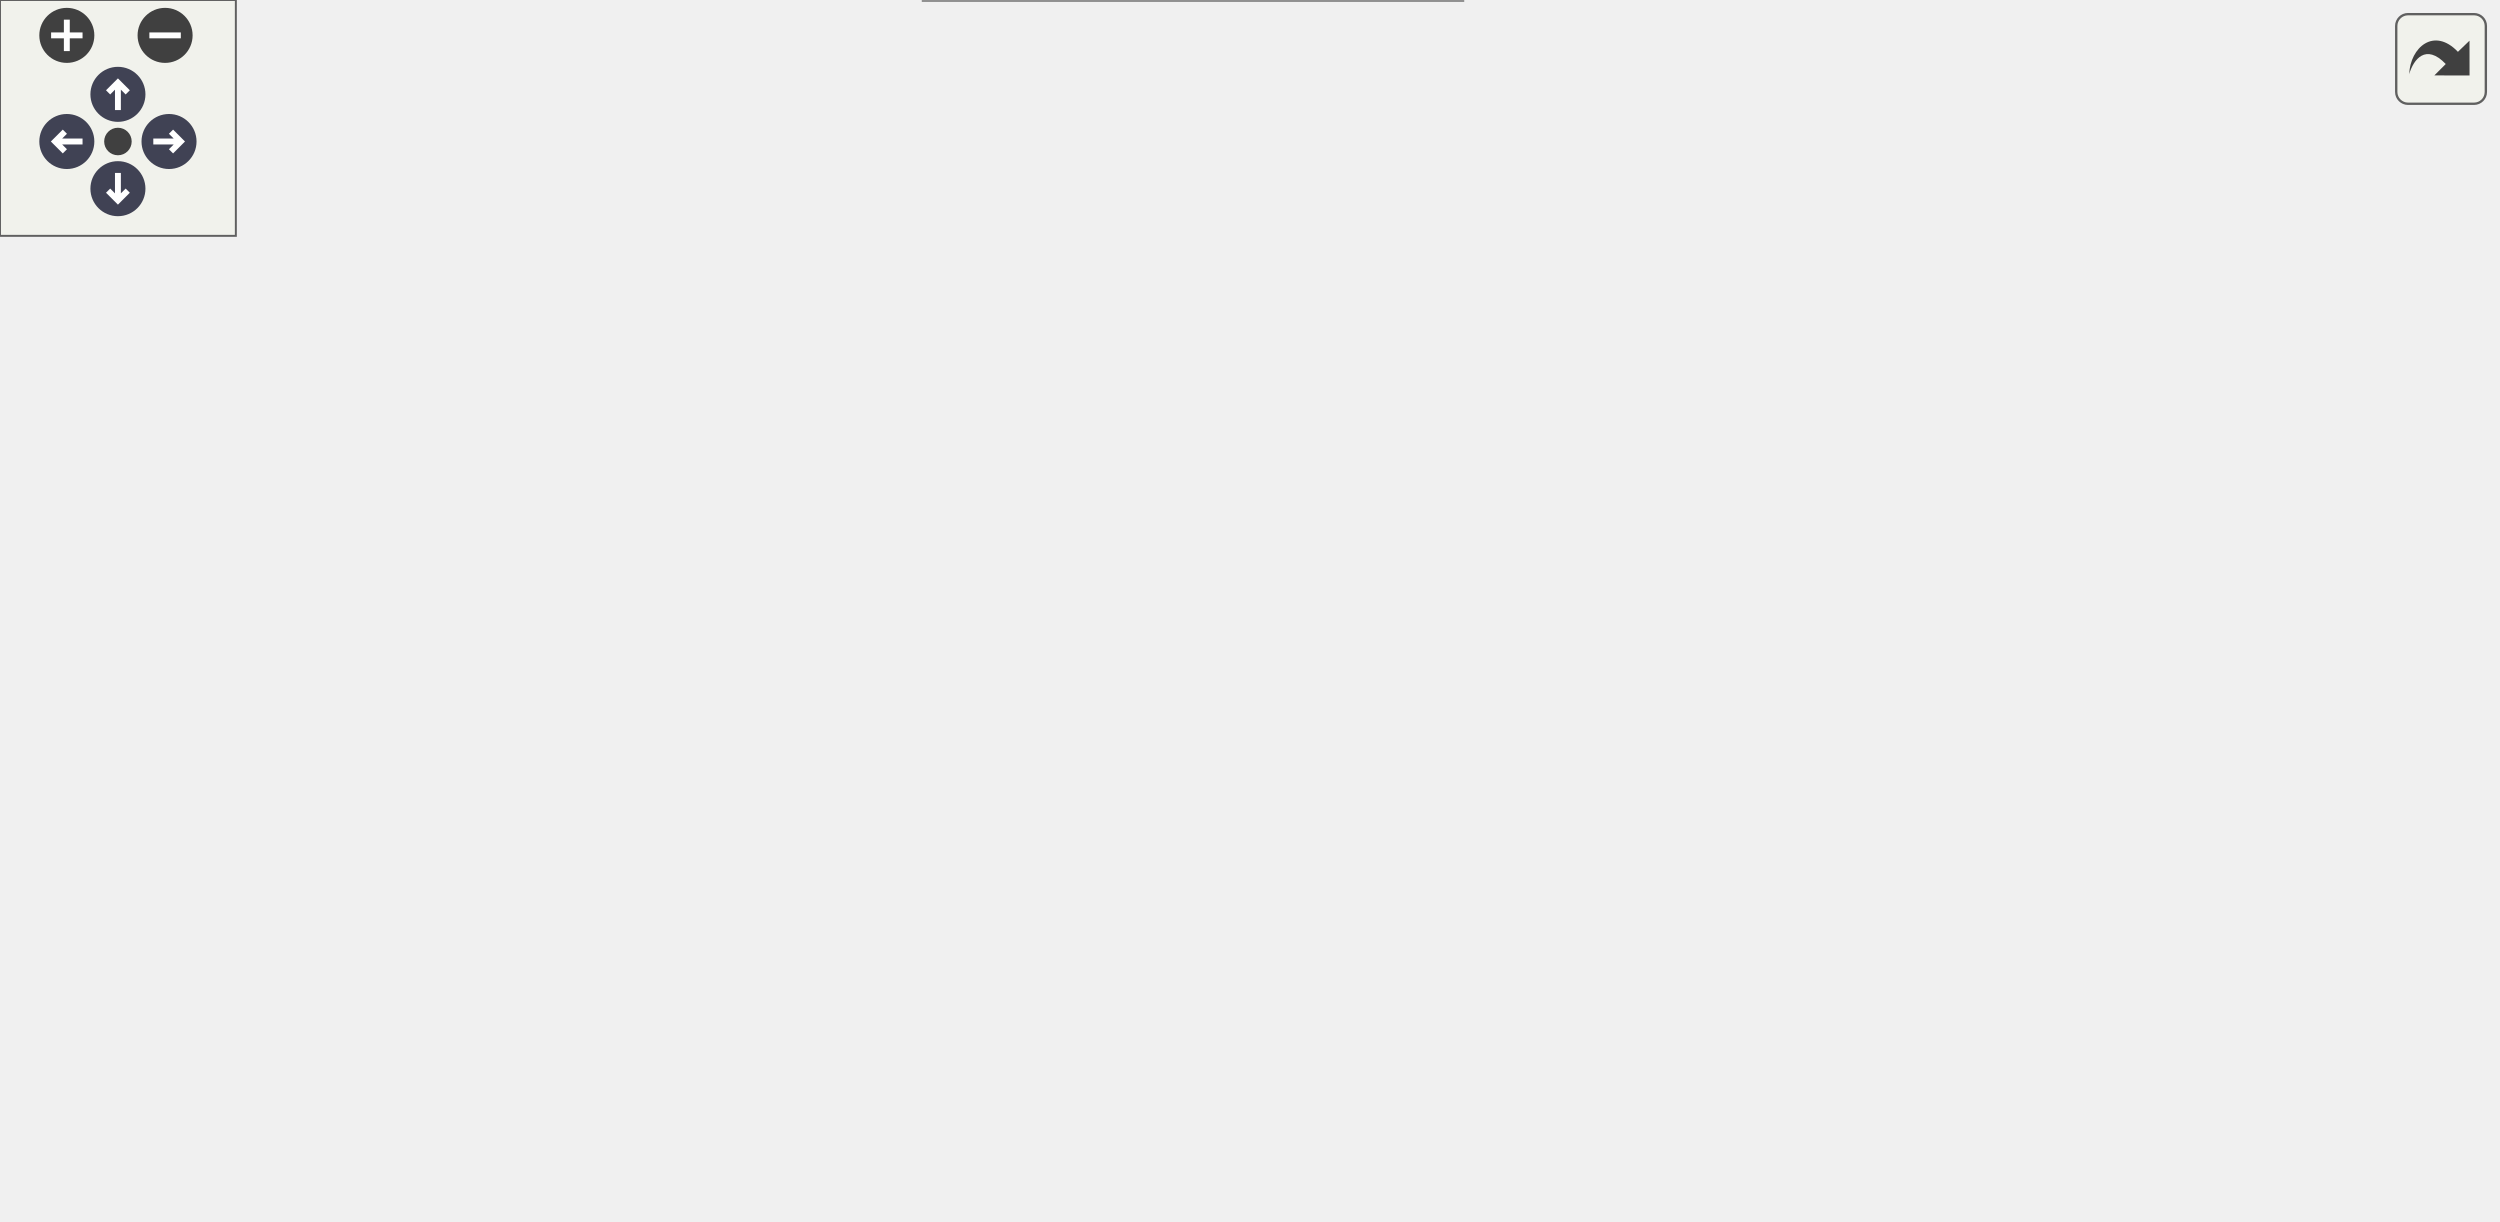
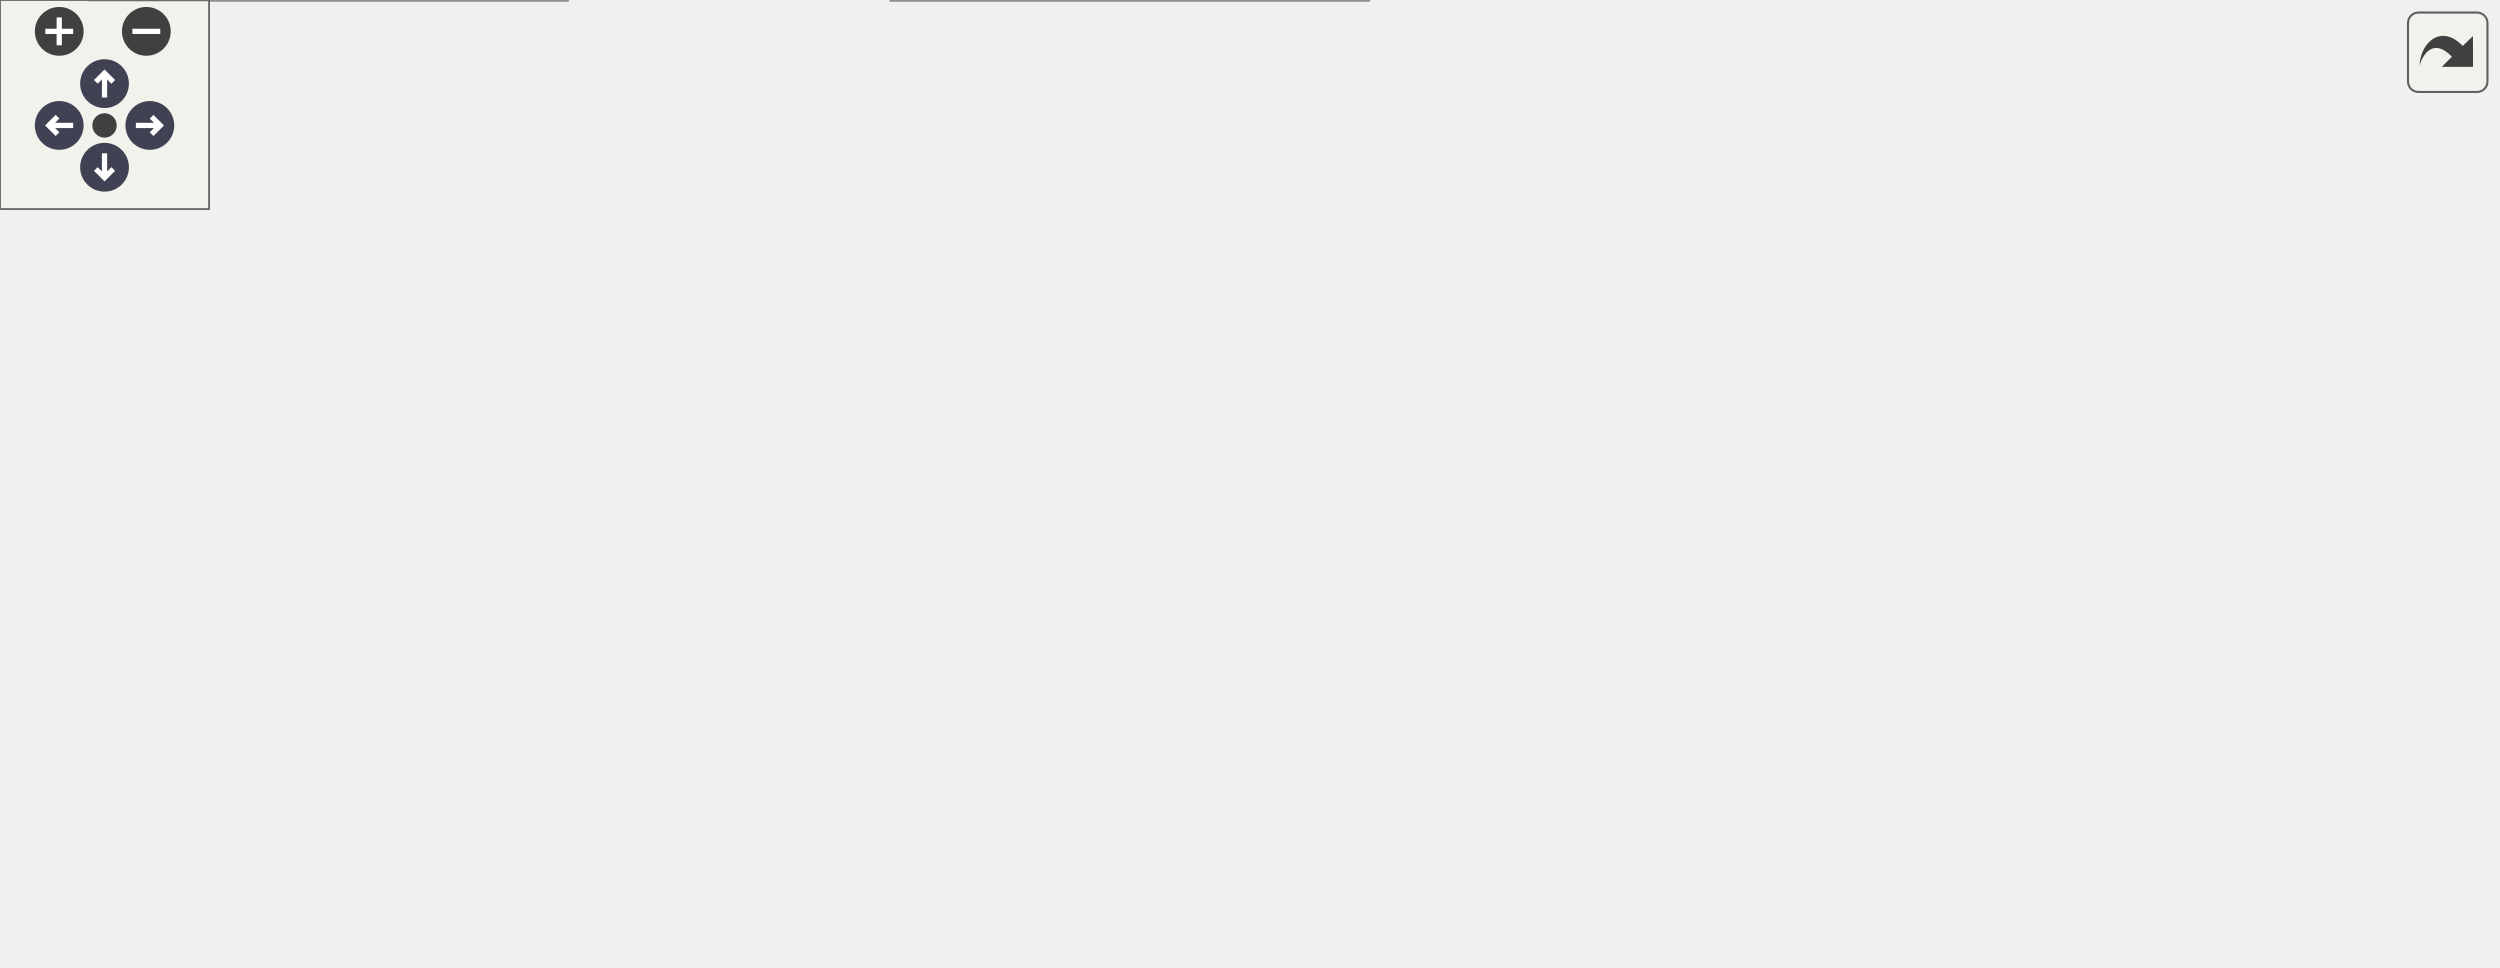
<svg xmlns="http://www.w3.org/2000/svg" xmlns:xlink="http://www.w3.org/1999/xlink" id="main" version="1.1" xml:space="preserve">
  <style type="text/css">
.node, .edge {opacity: 0.7;}
.node.selected, .edge.selected {opacity: 1;}
.edge:hover path { stroke: red; }
.edge:hover polygon { stroke: red; fill: red; }
</style>
  <defs>
    <circle id="rim" cx="0" cy="0" r="7" />
    <circle id="rim2" cx="0" cy="0" r="3.5" />
    <g id="zoomPlus">
      <use xlink:href="#rim" fill="#404040">
        <set attributeName="fill" to="#808080" begin="zoomplus.mouseover" end="zoomplus.mouseout" />
      </use>
      <path d="M-4,0h8M0,-4v8" fill="none" stroke="white" stroke-width="1.5" pointer-events="none" />
    </g>
    <g id="zoomMin">
      <use xlink:href="#rim" fill="#404040">
        <set attributeName="fill" to="#808080" begin="zoomminus.mouseover" end="zoomminus.mouseout" />
      </use>
      <path d="M-4,0h8" fill="none" stroke="white" stroke-width="1.5" pointer-events="none" />
    </g>
    <g id="arrowUp" transform="translate(30 24)">
      <use xlink:href="#rim" />
      <path pointer-events="none" fill="none" stroke="white" stroke-width="1.5" d="M0,-3.0v7 M-2.5,-0.5L0,-3.0L2.5,-0.5" />
    </g>
    <g id="arrowRight" transform="rotate(90) translate(36 -43)">
      <use xlink:href="#rim" />
      <path pointer-events="none" fill="none" stroke="white" stroke-width="1.5" d="M0,-3.0v7 M-2.5,-0.5L0,-3.0L2.5,-0.5" />
    </g>
    <g id="arrowDown" transform="rotate(180) translate(-30 -48)">
      <use xlink:href="#rim" />
      <path pointer-events="none" fill="none" stroke="white" stroke-width="1.5" d="M0,-3.0v7 M-2.5,-0.5L0,-3.0L2.5,-0.5" />
    </g>
    <g id="arrowLeft" transform="rotate(270) translate(-36 17)">
      <use xlink:href="#rim" />
      <path pointer-events="none" fill="none" stroke="white" stroke-width="1.5" d="M0,-3.0v7 M-2.5,-0.5L0,-3.0L2.5,-0.5" />
    </g>
    <g id="resetDef">
      <use xlink:href="#rim2" fill="#404040">
        <set attributeName="fill" to="#808080" begin="reset.mouseover" end="reset.mouseout" />
      </use>
    </g>
  </defs>
  <svg id="graph" class="graph">
    <g id="viewport">
      <g id="Node000001" class="node">
        <g id="a_Node000001">
-           <a xlink:title="Template class for chunk-based data processing.">
-             <polygon fill="#999999" stroke="#666666" points="312,-250 245,-250 245,-231 312,-231 312,-250" />
-             <text text-anchor="middle" x="278.5" y="-238" font-family="Helvetica,sans-Serif" font-size="10.00">chunk.hpp</text>
+           <a xlink:title=" ">
+             <polygon fill="#999999" stroke="#666666" points="257.76,-217 190.76,-217 190.76,-198 257.76,-198 257.76,-217" />
+             <text text-anchor="middle" x="224.26" y="-205" font-family="Helvetica,sans-Serif" font-size="10.00">chunk.hpp</text>
          </a>
        </g>
      </g>
      <g id="Node000002" class="node">
        <g id="a_Node000002">
          <a xlink:href="benchmark_8cpp.html" target="_top" xlink:title="Implementation of benchmarking utilities.">
-             <polygon fill="white" stroke="#666666" points="137,-195 0,-195 0,-143 137,-143 137,-195" />
-             <text text-anchor="start" x="8" y="-183" font-family="Helvetica,sans-Serif" font-size="10.00">/mnt/c/Users/jonat</text>
-             <text text-anchor="start" x="8" y="-172" font-family="Helvetica,sans-Serif" font-size="10.00">/OneDrive/Documents</text>
-             <text text-anchor="start" x="8" y="-161" font-family="Helvetica,sans-Serif" font-size="10.00">/Python Scripts/chunking</text>
-             <text text-anchor="middle" x="68.5" y="-150" font-family="Helvetica,sans-Serif" font-size="10.00">_cpp/src/benchmark.cpp</text>
+             <polygon fill="white" stroke="#666666" points="162.76,-52 25.76,-52 25.76,0 162.76,0 162.76,-52" />
+             <text text-anchor="start" x="33.76" y="-40" font-family="Helvetica,sans-Serif" font-size="10.00">/mnt/c/Users/jonat</text>
+             <text text-anchor="start" x="33.76" y="-29" font-family="Helvetica,sans-Serif" font-size="10.00">/OneDrive/Documents</text>
+             <text text-anchor="start" x="33.76" y="-18" font-family="Helvetica,sans-Serif" font-size="10.00">/Python Scripts/chunking</text>
+             <text text-anchor="middle" x="94.26" y="-7" font-family="Helvetica,sans-Serif" font-size="10.00">_cpp/src/benchmark.cpp</text>
          </a>
        </g>
      </g>
      <g id="edge1_Node000001_Node000002" class="edge">
        <g id="a_edge1_Node000001_Node000002">
          <a xlink:title=" ">
-             <path fill="none" stroke="#63b8ff" d="M243.11,-227.79C214.27,-218.24 172.67,-204.48 137.32,-192.77" />
-             <polygon fill="#63b8ff" stroke="#63b8ff" points="242.16,-231.16 252.75,-230.98 244.36,-224.51 242.16,-231.16" />
+             <path fill="none" stroke="#63b8ff" d="M180.41,-201.71C129.16,-195.27 48.52,-182.23 26.26,-162 1.22,-139.23 -7.28,-118.07 8.26,-88 15.82,-73.36 28.7,-61.48 42.22,-52.22" />
+             <polygon fill="#63b8ff" stroke="#63b8ff" points="180.2,-205.21 190.55,-202.95 181.05,-198.26 180.2,-205.21" />
          </a>
        </g>
      </g>
      <g id="Node000003" class="node">
        <g id="a_Node000003">
          <a xlink:href="main_8cpp.html" target="_top" xlink:title="Demonstrates various chunking strategies and operations.">
-             <polygon fill="white" stroke="#666666" points="372,-52 235,-52 235,0 372,0 372,-52" />
-             <text text-anchor="start" x="243" y="-40" font-family="Helvetica,sans-Serif" font-size="10.00">/mnt/c/Users/jonat</text>
-             <text text-anchor="start" x="243" y="-29" font-family="Helvetica,sans-Serif" font-size="10.00">/OneDrive/Documents</text>
-             <text text-anchor="start" x="243" y="-18" font-family="Helvetica,sans-Serif" font-size="10.00">/Python Scripts/chunking</text>
-             <text text-anchor="middle" x="303.5" y="-7" font-family="Helvetica,sans-Serif" font-size="10.00">_cpp/src/main.cpp</text>
+             <polygon fill="white" stroke="#666666" points="392.76,-52 255.76,-52 255.76,0 392.76,0 392.76,-52" />
+             <text text-anchor="start" x="263.76" y="-40" font-family="Helvetica,sans-Serif" font-size="10.00">/mnt/c/Users/jonat</text>
+             <text text-anchor="start" x="263.76" y="-29" font-family="Helvetica,sans-Serif" font-size="10.00">/OneDrive/Documents</text>
+             <text text-anchor="start" x="263.76" y="-18" font-family="Helvetica,sans-Serif" font-size="10.00">/Python Scripts/chunking</text>
+             <text text-anchor="middle" x="324.26" y="-7" font-family="Helvetica,sans-Serif" font-size="10.00">_cpp/src/main.cpp</text>
          </a>
        </g>
      </g>
      <g id="edge2_Node000001_Node000003" class="edge">
        <g id="a_edge2_Node000001_Node000003">
          <a xlink:title=" ">
-             <path fill="none" stroke="#63b8ff" d="M244.86,-226.43C231.33,-219.31 217.15,-209.03 209.5,-195 186.71,-153.18 191.15,-128.93 215.5,-88 224.15,-73.46 237.77,-61.55 251.73,-52.24" />
-             <polygon fill="#63b8ff" stroke="#63b8ff" points="243.51,-229.66 254.03,-230.86 246.55,-223.36 243.51,-229.66" />
+             <path fill="none" stroke="#63b8ff" d="M180.74,-198.85C107.5,-184.14 -27.81,-147.94 21.26,-88 28.72,-78.89 168.35,-53.6 255.43,-38.6" />
+             <polygon fill="#63b8ff" stroke="#63b8ff" points="180.15,-202.3 190.64,-200.79 181.49,-195.43 180.15,-202.3" />
          </a>
        </g>
      </g>
      <g id="Node000004" class="node">
        <g id="a_Node000004">
-           <a xlink:href="chunk__strategies_8hpp.html" target="_top" xlink:title="Defines various strategies for chunking data based on different criteria.">
-             <polygon fill="white" stroke="#666666" points="339,-178.5 218,-178.5 218,-159.5 339,-159.5 339,-178.5" />
-             <text text-anchor="middle" x="278.5" y="-166.5" font-family="Helvetica,sans-Serif" font-size="10.00">chunk_strategies.hpp</text>
+           <a xlink:href="chunk__benchmark_8hpp.html" target="_top" xlink:title="Performance benchmarking tools for chunk processing.">
+             <polygon fill="white" stroke="#666666" points="157.76,-107 30.76,-107 30.76,-88 157.76,-88 157.76,-107" />
+             <text text-anchor="middle" x="94.26" y="-95" font-family="Helvetica,sans-Serif" font-size="10.00">chunk_benchmark.hpp</text>
          </a>
        </g>
      </g>
      <g id="edge3_Node000001_Node000004" class="edge">
        <g id="a_edge3_Node000001_Node000004">
          <a xlink:title=" ">
-             <path fill="none" stroke="#63b8ff" d="M278.5,-220.71C278.5,-207 278.5,-189.05 278.5,-178.59" />
-             <polygon fill="#63b8ff" stroke="#63b8ff" points="275,-220.98 278.5,-230.98 282,-220.98 275,-220.98" />
+             <path fill="none" stroke="#63b8ff" d="M199.51,-192.81C185.64,-184.64 168.34,-173.62 154.26,-162 133.21,-144.62 112.1,-120.29 101.42,-107.37" />
+             <polygon fill="#63b8ff" stroke="#63b8ff" points="198.08,-196.02 208.49,-197.98 201.58,-189.96 198.08,-196.02" />
+           </a>
+         </g>
+       </g>
+       <g id="Node000005" class="node">
+         <g id="a_Node000005">
+           <a xlink:href="chunk__strategies_8hpp.html" target="_top" xlink:title="Defines various strategies for chunking data based on different criteria.">
+             <polygon fill="white" stroke="#666666" points="284.76,-162 163.76,-162 163.76,-143 284.76,-143 284.76,-162" />
+             <text text-anchor="middle" x="224.26" y="-150" font-family="Helvetica,sans-Serif" font-size="10.00">chunk_strategies.hpp</text>
+           </a>
+         </g>
+       </g>
+       <g id="edge5_Node000001_Node000005" class="edge">
+         <g id="a_edge5_Node000001_Node000005">
+           <a xlink:title=" ">
+             <path fill="none" stroke="#63b8ff" d="M224.26,-187.66C224.26,-178.93 224.26,-168.99 224.26,-162.09" />
+             <polygon fill="#63b8ff" stroke="#63b8ff" points="220.76,-187.75 224.26,-197.75 227.76,-187.75 220.76,-187.75" />
          </a>
        </g>
      </g>
      <g id="Node000006" class="node">
        <g id="a_Node000006">
+           <a xlink:href="chunk__strategy__implementations_8hpp.html" target="_top" xlink:title=" ">
+             <polygon fill="white" stroke="#666666" points="614.76,-107 413.76,-107 413.76,-88 614.76,-88 614.76,-107" />
+             <text text-anchor="middle" x="514.26" y="-95" font-family="Helvetica,sans-Serif" font-size="10.00">chunk_strategy_implementations.hpp</text>
+           </a>
+         </g>
+       </g>
+       <g id="edge12_Node000001_Node000006" class="edge">
+         <g id="a_edge12_Node000001_Node000006">
+           <a xlink:title=" ">
+             <path fill="none" stroke="#63b8ff" d="M257.13,-194.26C316.49,-172.15 440.13,-126.11 491.31,-107.05" />
+             <polygon fill="#63b8ff" stroke="#63b8ff" points="255.65,-191.07 247.5,-197.84 258.1,-197.63 255.65,-191.07" />
+           </a>
+         </g>
+       </g>
+       <g id="Node000008" class="node">
+         <g id="a_Node000008">
          <a xlink:href="chunk__windows_8hpp.html" target="_top" xlink:title=" ">
-             <polygon fill="white" stroke="#666666" points="508,-107 393,-107 393,-88 508,-88 508,-107" />
-             <text text-anchor="middle" x="450.5" y="-95" font-family="Helvetica,sans-Serif" font-size="10.00">chunk_windows.hpp</text>
-           </a>
-         </g>
-       </g>
-       <g id="edge7_Node000001_Node000006" class="edge">
-         <g id="a_edge7_Node000001_Node000006">
-           <a xlink:title=" ">
-             <path fill="none" stroke="#63b8ff" d="M302.74,-225.66C316.58,-217.38 334.01,-206.29 348.5,-195 386.19,-165.63 425.96,-124.67 442.53,-107.08" />
-             <polygon fill="#63b8ff" stroke="#63b8ff" points="300.65,-222.83 293.81,-230.92 304.2,-228.86 300.65,-222.83" />
+             <polygon fill="white" stroke="#666666" points="570.76,-162 455.76,-162 455.76,-143 570.76,-143 570.76,-162" />
+             <text text-anchor="middle" x="513.26" y="-150" font-family="Helvetica,sans-Serif" font-size="10.00">chunk_windows.hpp</text>
+           </a>
+         </g>
+       </g>
+       <g id="edge13_Node000001_Node000008" class="edge">
+         <g id="a_edge13_Node000001_Node000008">
+           <a xlink:title=" ">
+             <path fill="none" stroke="#63b8ff" d="M267.86,-198.5C321.47,-188.67 412.07,-172.06 466.91,-162" />
+             <polygon fill="#63b8ff" stroke="#63b8ff" points="267.18,-195.07 257.98,-200.32 268.45,-201.96 267.18,-195.07" />
+           </a>
+         </g>
+       </g>
+       <g id="Node000009" class="node">
+         <g id="a_Node000009">
+           <a xlink:href="parallel__chunk_8hpp.html" target="_top" xlink:title=" ">
+             <polygon fill="white" stroke="#666666" points="716.76,-162 607.76,-162 607.76,-143 716.76,-143 716.76,-162" />
+             <text text-anchor="middle" x="662.26" y="-150" font-family="Helvetica,sans-Serif" font-size="10.00">parallel_chunk.hpp</text>
+           </a>
+         </g>
+       </g>
+       <g id="edge15_Node000001_Node000009" class="edge">
+         <g id="a_edge15_Node000001_Node000009">
+           <a xlink:title=" ">
+             <path fill="none" stroke="#63b8ff" d="M268.18,-201.19C348.63,-191.45 519.45,-170.78 607.4,-160.14" />
+             <polygon fill="#63b8ff" stroke="#63b8ff" points="267.41,-197.75 257.9,-202.43 268.25,-204.7 267.41,-197.75" />
+           </a>
+         </g>
+       </g>
+       <g id="edge4_Node000004_Node000002" class="edge">
+         <g id="a_edge4_Node000004_Node000002">
+           <a xlink:title=" ">
+             <path fill="none" stroke="#63b8ff" d="M94.26,-77.96C94.26,-70.01 94.26,-60.61 94.26,-52.05" />
+             <polygon fill="#63b8ff" stroke="#63b8ff" points="90.76,-77.98 94.26,-87.98 97.76,-77.98 90.76,-77.98" />
+           </a>
+         </g>
+       </g>
+       <g id="edge6_Node000005_Node000002" class="edge">
+         <g id="a_edge6_Node000005_Node000002">
+           <a xlink:title=" ">
+             <path fill="none" stroke="#63b8ff" d="M210.42,-135.23C199,-122.07 182.14,-103.3 166.26,-88 153.52,-75.72 138.71,-62.95 125.85,-52.28" />
+             <polygon fill="#63b8ff" stroke="#63b8ff" points="207.9,-137.67 217.08,-142.96 213.21,-133.1 207.9,-137.67" />
+           </a>
+         </g>
+       </g>
+       <g id="edge7_Node000005_Node000003" class="edge">
+         <g id="a_edge7_Node000005_Node000003">
+           <a xlink:title=" ">
+             <path fill="none" stroke="#63b8ff" d="M226.65,-132.97C229.09,-119.53 233.92,-101.43 243.26,-88 253.02,-73.98 267.01,-61.83 280.63,-52.14" />
+             <polygon fill="#63b8ff" stroke="#63b8ff" points="223.17,-132.54 225.11,-142.96 230.09,-133.61 223.17,-132.54" />
+           </a>
+         </g>
+       </g>
+       <g id="edge8_Node000005_Node000004" class="edge">
+         <g id="a_edge8_Node000005_Node000004">
+           <a xlink:title=" ">
+             <path fill="none" stroke="#63b8ff" d="M193.99,-139.16C169.93,-129.35 136.87,-115.87 115.53,-107.17" />
+             <polygon fill="#63b8ff" stroke="#63b8ff" points="192.79,-142.45 203.38,-142.98 195.44,-135.97 192.79,-142.45" />
+           </a>
+         </g>
+       </g>
+       <g id="edge9_Node000005_Node000006" class="edge">
+         <g id="a_edge9_Node000005_Node000006">
+           <a xlink:title=" ">
+             <path fill="none" stroke="#63b8ff" d="M281.02,-141.13C335.39,-131.19 416.47,-116.37 467.3,-107.08" />
+             <polygon fill="#63b8ff" stroke="#63b8ff" points="280.06,-137.74 270.86,-142.98 281.32,-144.63 280.06,-137.74" />
          </a>
        </g>
      </g>
      <g id="Node000007" class="node">
        <g id="a_Node000007">
-           <a xlink:href="parallel__chunk_8hpp.html" target="_top" xlink:title=" ">
-             <polygon fill="white" stroke="#666666" points="635,-107 526,-107 526,-88 635,-88 635,-107" />
-             <text text-anchor="middle" x="580.5" y="-95" font-family="Helvetica,sans-Serif" font-size="10.00">parallel_chunk.hpp</text>
-           </a>
-         </g>
-       </g>
-       <g id="edge9_Node000001_Node000007" class="edge">
-         <g id="a_edge9_Node000001_Node000007">
-           <a xlink:title=" ">
-             <path fill="none" stroke="#63b8ff" d="M311.36,-227.36C333.86,-218.82 364.25,-206.85 390.5,-195 456.59,-165.16 532.85,-124.45 564.97,-107" />
-             <polygon fill="#63b8ff" stroke="#63b8ff" points="310.05,-224.11 301.93,-230.91 312.52,-230.66 310.05,-224.11" />
-           </a>
-         </g>
-       </g>
-       <g id="edge4_Node000004_Node000003" class="edge">
-         <g id="a_edge4_Node000004_Node000003">
-           <a xlink:title=" ">
-             <path fill="none" stroke="#63b8ff" d="M256.75,-153.42C236.59,-137.97 211.4,-112.45 223.5,-88 230.63,-73.6 242.97,-61.67 255.85,-52.3" />
-             <polygon fill="#63b8ff" stroke="#63b8ff" points="254.82,-156.35 264.96,-159.4 258.94,-150.69 254.82,-156.35" />
-           </a>
-         </g>
-       </g>
-       <g id="Node000005" class="node">
-         <g id="a_Node000005">
          <a xlink:href="sub__chunk__strategies_8hpp.html" target="_top" xlink:title="Advanced sub-chunking strategies for hierarchical data processing.">
-             <polygon fill="white" stroke="#666666" points="375,-107 232,-107 232,-88 375,-88 375,-107" />
-             <text text-anchor="middle" x="303.5" y="-95" font-family="Helvetica,sans-Serif" font-size="10.00">sub_chunk_strategies.hpp</text>
-           </a>
-         </g>
-       </g>
-       <g id="edge5_Node000004_Node000005" class="edge">
-         <g id="a_edge5_Node000004_Node000005">
-           <a xlink:title=" ">
-             <path fill="none" stroke="#63b8ff" d="M284.96,-150.03C289.93,-136.22 296.57,-117.76 300.41,-107.09" />
-             <polygon fill="#63b8ff" stroke="#63b8ff" points="281.66,-148.88 281.57,-159.48 288.24,-151.25 281.66,-148.88" />
-           </a>
-         </g>
-       </g>
-       <g id="edge6_Node000005_Node000003" class="edge">
-         <g id="a_edge6_Node000005_Node000003">
-           <a xlink:title=" ">
-             <path fill="none" stroke="#63b8ff" d="M303.5,-77.96C303.5,-70.01 303.5,-60.61 303.5,-52.05" />
-             <polygon fill="#63b8ff" stroke="#63b8ff" points="300,-77.98 303.5,-87.98 307,-77.98 300,-77.98" />
-           </a>
-         </g>
-       </g>
-       <g id="edge8_Node000006_Node000003" class="edge">
-         <g id="a_edge8_Node000006_Node000003">
-           <a xlink:title=" ">
-             <path fill="none" stroke="#63b8ff" d="M423.36,-83.67C404.64,-74.82 379.15,-62.77 356.49,-52.05" />
-             <polygon fill="#63b8ff" stroke="#63b8ff" points="421.94,-86.87 432.47,-87.98 424.93,-80.54 421.94,-86.87" />
-           </a>
-         </g>
-       </g>
-       <g id="edge10_Node000007_Node000003" class="edge">
-         <g id="a_edge10_Node000007_Node000003">
-           <a xlink:title=" ">
-             <path fill="none" stroke="#63b8ff" d="M536.68,-85.51C492.51,-74.42 423.7,-57.16 372.26,-44.25" />
-             <polygon fill="#63b8ff" stroke="#63b8ff" points="535.98,-88.94 546.53,-87.98 537.69,-82.15 535.98,-88.94" />
+             <polygon fill="white" stroke="#666666" points="395.76,-107 252.76,-107 252.76,-88 395.76,-88 395.76,-107" />
+             <text text-anchor="middle" x="324.26" y="-95" font-family="Helvetica,sans-Serif" font-size="10.00">sub_chunk_strategies.hpp</text>
+           </a>
+         </g>
+       </g>
+       <g id="edge10_Node000005_Node000007" class="edge">
+         <g id="a_edge10_Node000005_Node000007">
+           <a xlink:title=" ">
+             <path fill="none" stroke="#63b8ff" d="M249.29,-138.23C267.63,-128.51 292,-115.6 307.9,-107.17" />
+             <polygon fill="#63b8ff" stroke="#63b8ff" points="247.53,-135.21 240.33,-142.98 250.8,-141.39 247.53,-135.21" />
+           </a>
+         </g>
+       </g>
+       <g id="edge11_Node000007_Node000003" class="edge">
+         <g id="a_edge11_Node000007_Node000003">
+           <a xlink:title=" ">
+             <path fill="none" stroke="#63b8ff" d="M324.26,-77.96C324.26,-70.01 324.26,-60.61 324.26,-52.05" />
+             <polygon fill="#63b8ff" stroke="#63b8ff" points="320.76,-77.98 324.26,-87.98 327.76,-77.98 320.76,-77.98" />
+           </a>
+         </g>
+       </g>
+       <g id="edge14_Node000008_Node000003" class="edge">
+         <g id="a_edge14_Node000008_Node000003">
+           <a xlink:title=" ">
+             <path fill="none" stroke="#63b8ff" d="M568.17,-140.39C605.56,-130.32 644.83,-113.17 624.26,-88 595.63,-52.97 472.4,-37.55 393.06,-31.15" />
+             <polygon fill="#63b8ff" stroke="#63b8ff" points="567.07,-137.06 558.24,-142.92 568.79,-143.85 567.07,-137.06" />
+           </a>
+         </g>
+       </g>
+       <g id="edge16_Node000009_Node000003" class="edge">
+         <g id="a_edge16_Node000009_Node000003">
+           <a xlink:title=" ">
+             <path fill="none" stroke="#63b8ff" d="M660.66,-132.34C658.42,-118.03 653.06,-99.09 640.26,-88 604.05,-56.62 474.54,-39.91 392.98,-32.3" />
+             <polygon fill="#63b8ff" stroke="#63b8ff" points="657.22,-133.07 661.87,-142.59 664.17,-132.25 657.22,-133.07" />
          </a>
        </g>
      </g>
    </g>
  </svg>
  <g id="navigator" transform="translate(0 0)" fill="#404254">
    <rect fill="#f2f5e9" fill-opacity="0.5" stroke="#606060" stroke-width=".5" x="0" y="0" width="60" height="60" />
    <use id="zoomplus" xlink:href="#zoomPlus" x="17" y="9" />
    <use id="zoomminus" xlink:href="#zoomMin" x="42" y="9" />
    <use id="reset" xlink:href="#resetDef" x="30" y="36" />
    <use id="arrowup" xlink:href="#arrowUp" x="0" y="0" />
    <use id="arrowright" xlink:href="#arrowRight" x="0" y="0" />
    <use id="arrowdown" xlink:href="#arrowDown" x="0" y="0" />
    <use id="arrowleft" xlink:href="#arrowLeft" x="0" y="0" />
  </g>
  <svg viewBox="0 0 15 15" width="100%" height="30px" preserveAspectRatio="xMaxYMin meet">
    <g id="arrow_out" transform="scale(0.3 0.3)">
      <a xlink:href="chunk_8hpp__dep__incl_org.svg" target="_base">
        <rect id="button" ry="5" rx="5" y="6" x="6" height="38" width="38" fill="#f2f5e9" fill-opacity="0.5" stroke="#606060" stroke-width="1.0" />
        <path id="arrow" d="M 11.5,31.437 C 11.94,20.098 22.043,11.323 32.159,21.979 L 37.069,17.246 C 37.069,17.246 37.088,32 37.088,32 L 22.16,31.978 C 22.16,31.978 26.998,27.14 26.998,27.14 C 18.529,18.264 13.292,25.23 11.5,31.437 z" style="fill:#404040;" />
      </a>
    </g>
  </svg>
  <style type="text/css">

[data-mouse-over-selected='false'] { opacity: 0.7; }
[data-mouse-over-selected='true']  { opacity: 1.0; }

</style>
</svg>
